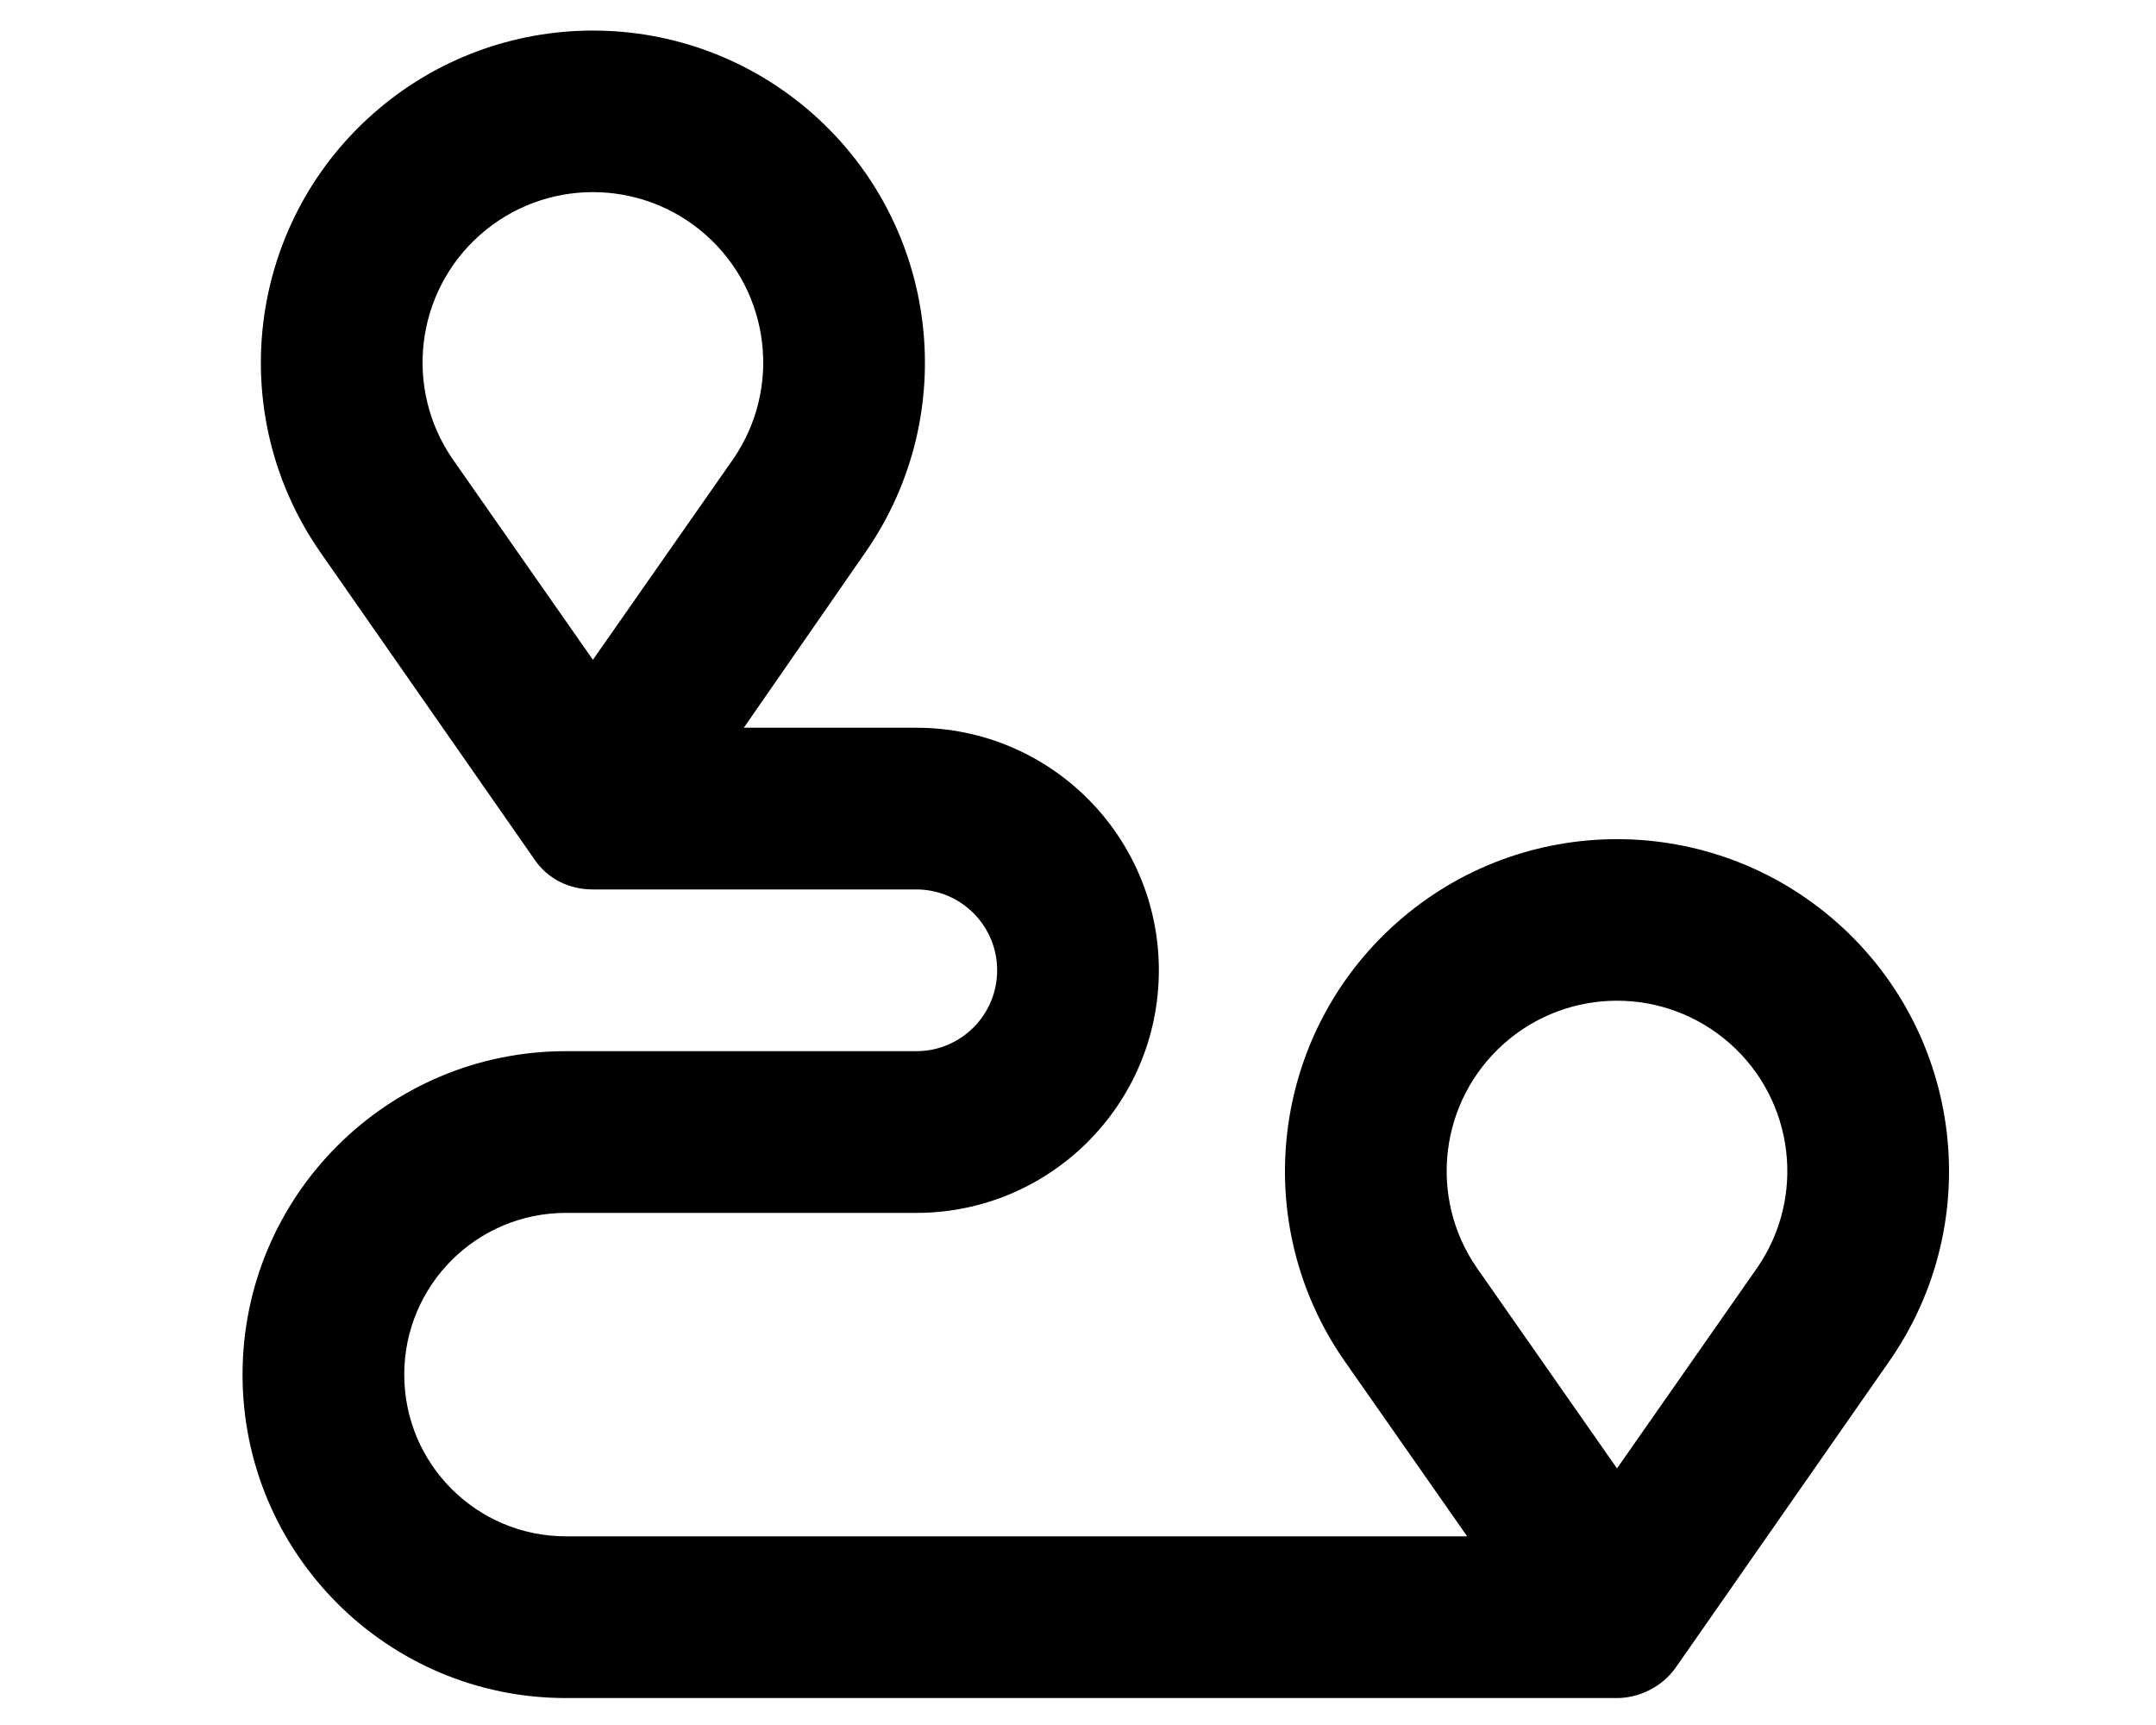
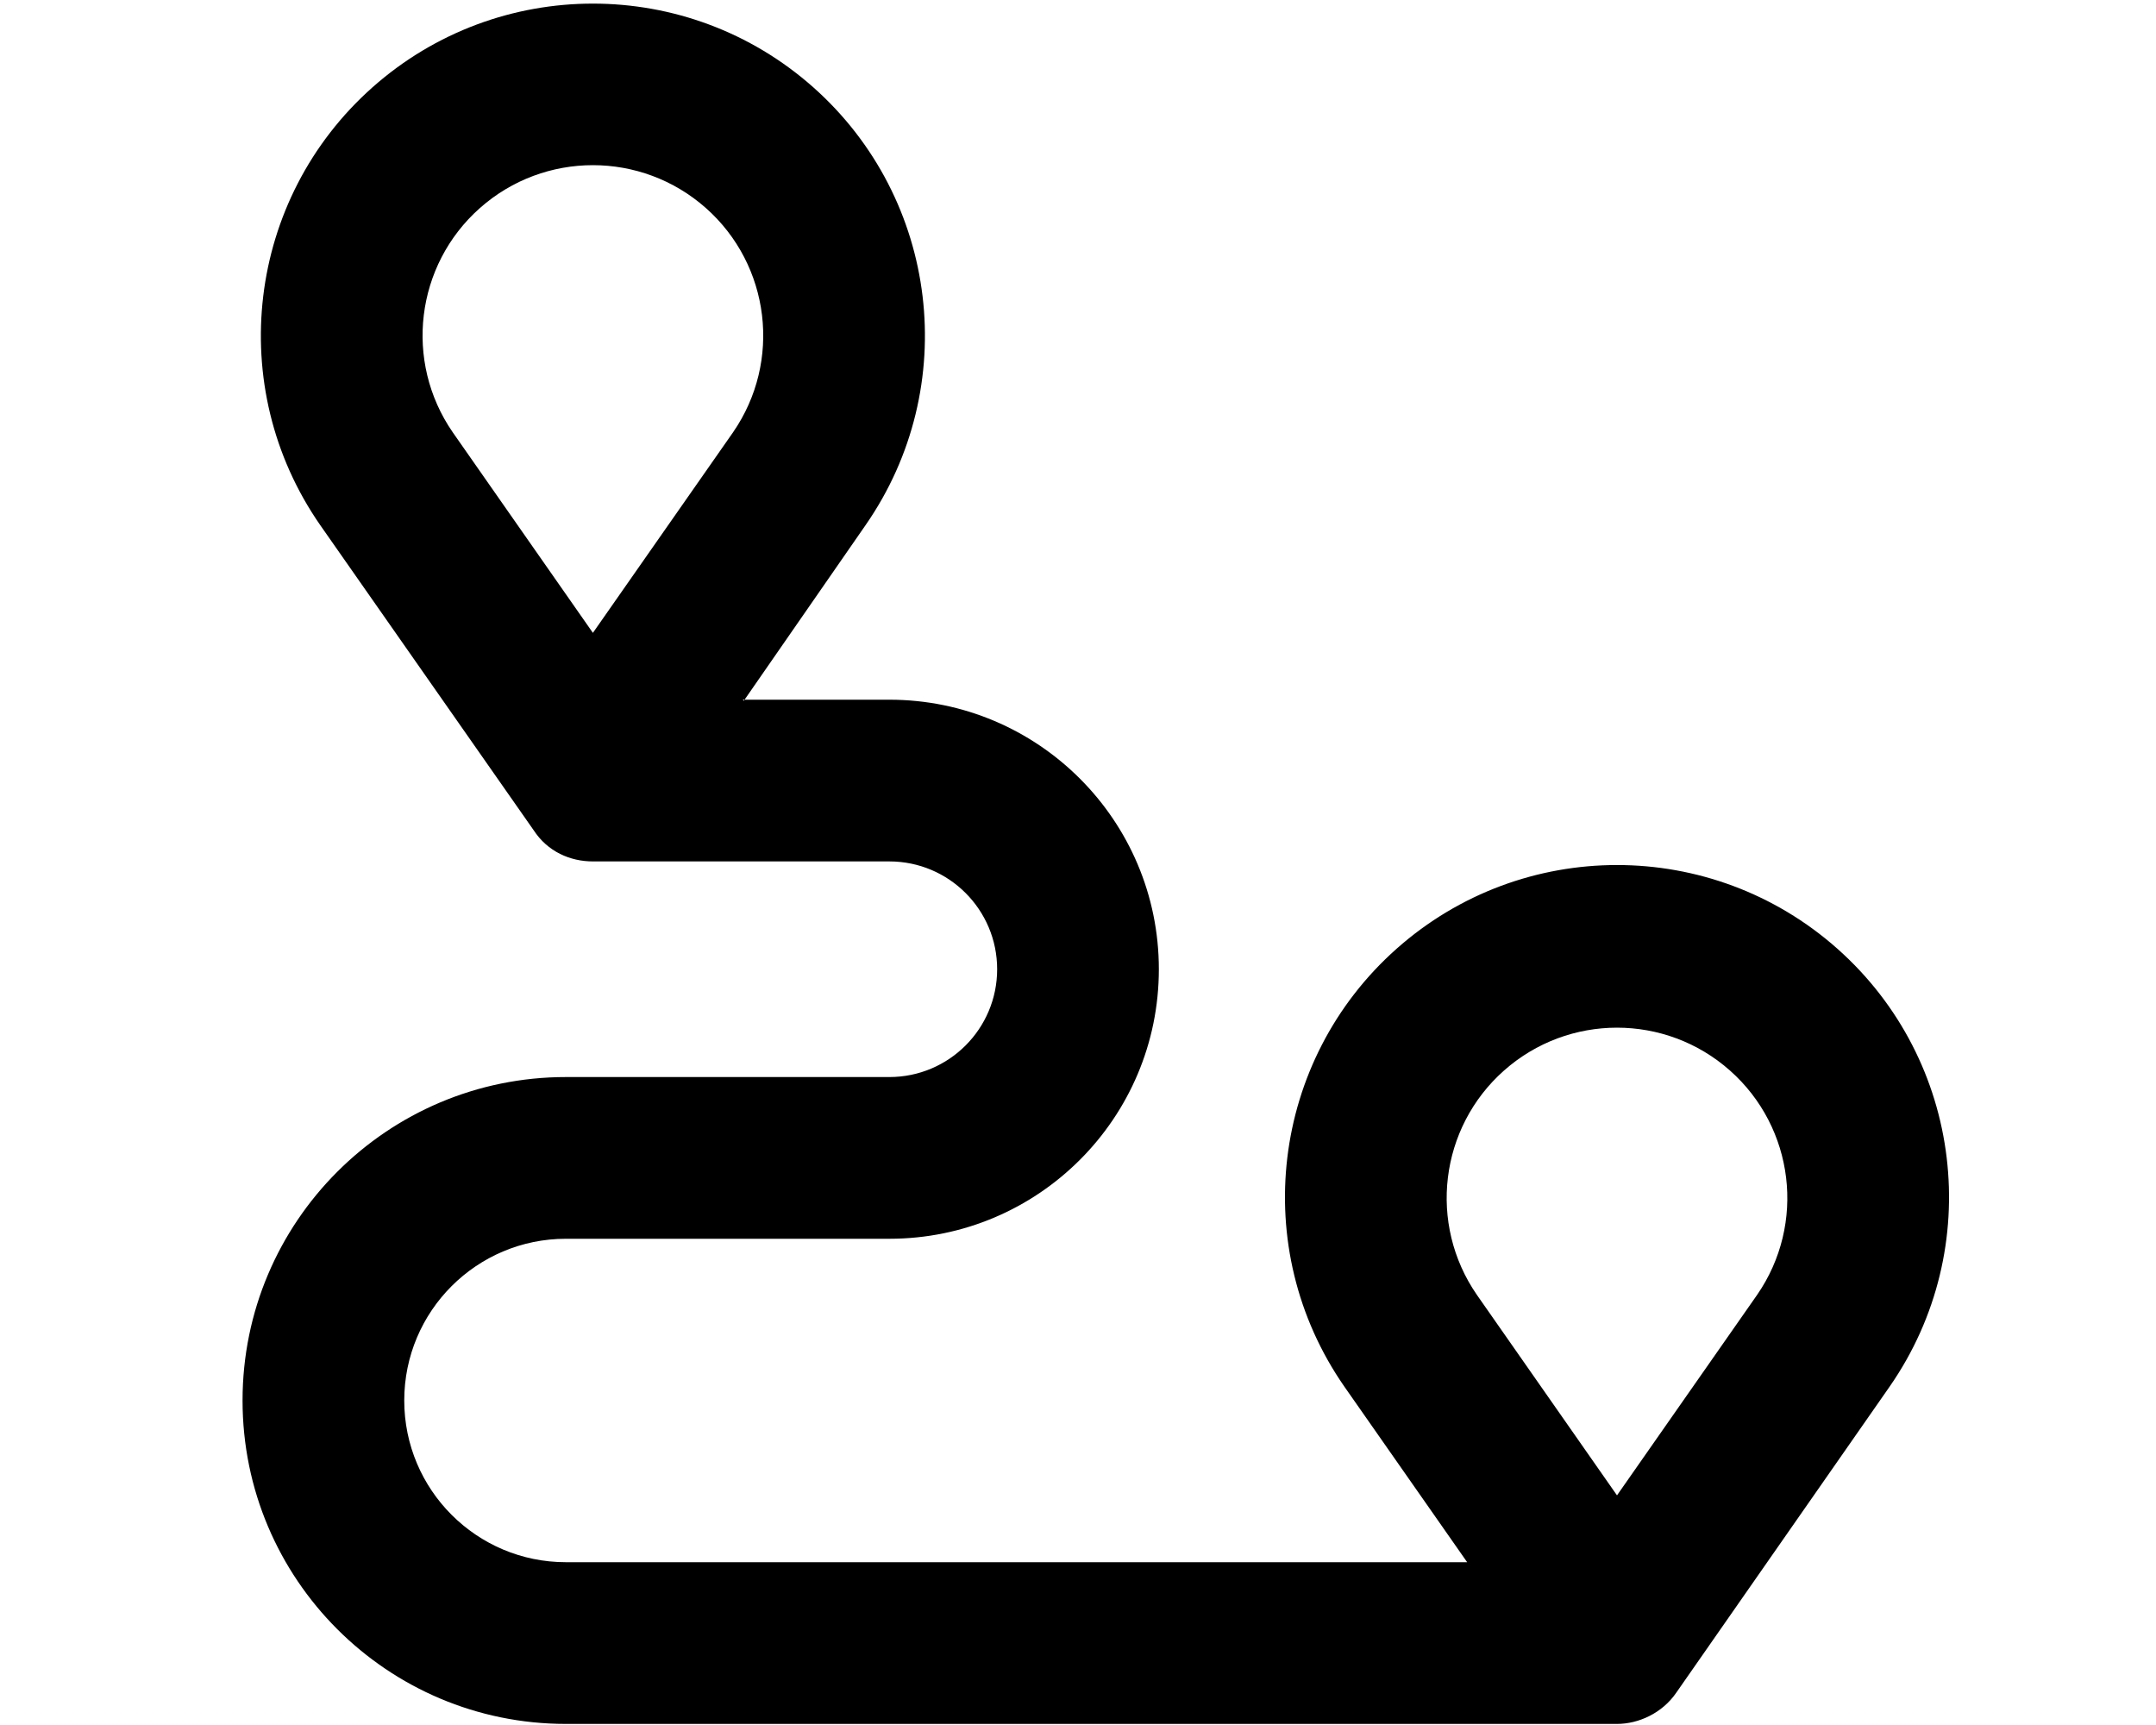
<svg xmlns="http://www.w3.org/2000/svg" viewBox="0 0 20 16" fill="currentColor">
-   <path fill-rule="evenodd" d="m6.9 6.75 1.13-1.63a3.08 3.08 0 1 0-5.06 0l1.98 2.84c.13.2.34.29.55.29h3a.75.75 0 1 1 0 1.5H5.25a3 3 0 1 0 0 6H15c.2 0 .42-.1.55-.29l1.98-2.84a3.08 3.08 0 1 0-5.06 0l1.14 1.63H5.25a1.5 1.5 0 0 1 0-3H8.5a2.25 2.25 0 0 0 0-4.5H6.9Zm-1.4-.63L4.2 4.26a1.58 1.58 0 1 1 2.6 0L5.5 6.12Zm9.5 7.5-1.3-1.86a1.58 1.58 0 1 1 2.6 0L15 13.62Z" />
+   <path fill-rule="evenodd" d="m6.9 6.5 1.13-1.63a3.08 3.08 0 1 0-5.06 0L4.95 7.7c.13.2.34.29.55.29h2.75a1 1 0 1 1 0 2h-3a3 3 0 1 0 0 6H15c.2 0 .42-.1.55-.29l1.98-2.84a3.08 3.08 0 1 0-5.06 0l1.14 1.63H5.25a1.5 1.5 0 0 1 0-3h3a2.5 2.5 0 0 0 0-5H6.89Zm-1.4-.63L4.2 4.01a1.58 1.58 0 1 1 2.6 0L5.5 5.87Zm9.5 8-1.3-1.86a1.58 1.58 0 1 1 2.6 0L15 13.87Z" />
</svg>
